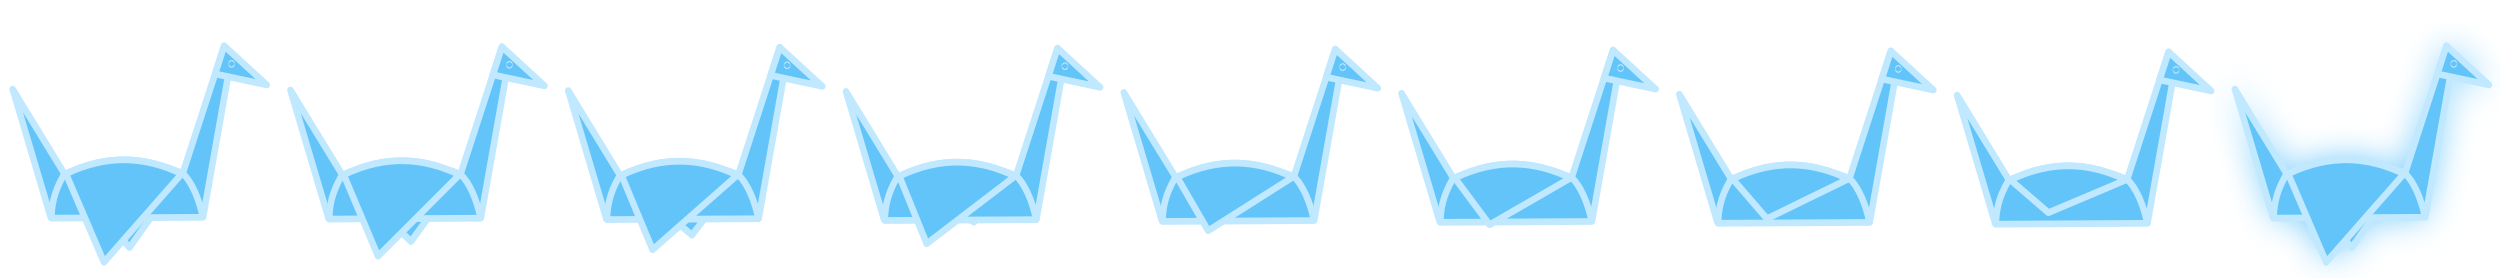
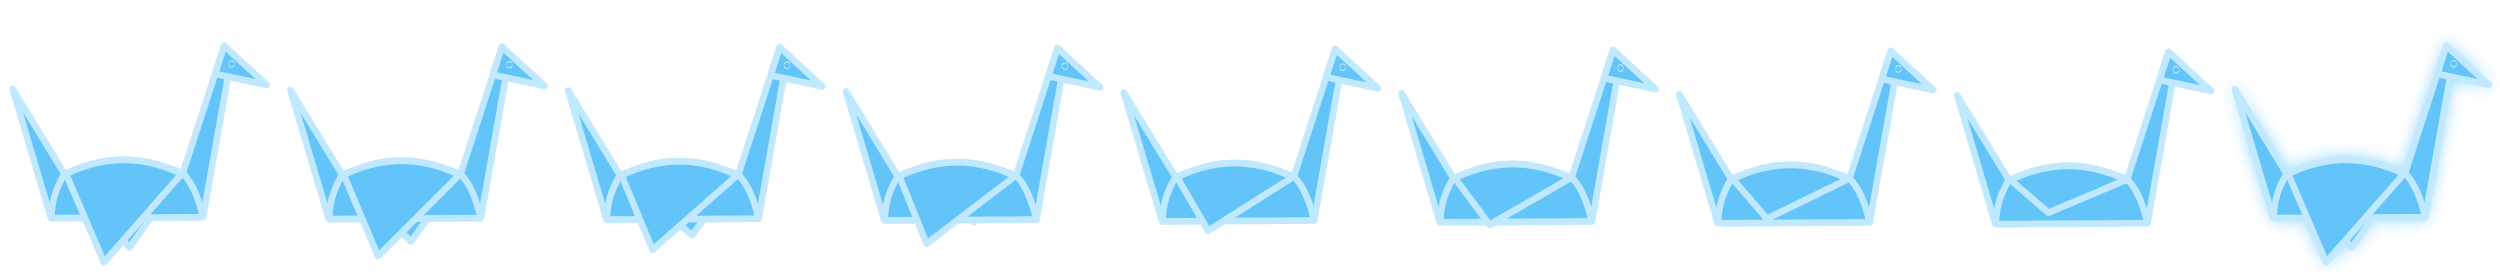
<svg xmlns="http://www.w3.org/2000/svg" width="720" height="80" id="svg2" version="1.1">
  <defs id="defs4">
    <filter id="filter3897" color-interpolation-filters="sRGB">
-       <feGaussianBlur id="feGaussianBlur3899" stdDeviation="5" result="result91" />
+       <feGaussianBlur id="feGaussianBlur3899" stdDeviation="2.5" result="result91" />
      <feComposite id="feComposite3901" in2="result91" in="SourceGraphic" operator="over" />
    </filter>
  </defs>
  <g id="layer1" transform="translate(0,-972.3622)">
    <g id="g2991" transform="matrix(0.9435066,0,0,0.966174,2.272606,32.51447)">
      <path id="path3009" d="m 17.727,1024.57 19.385,21.977 15.924,-21.977 c -10.73,-5.016 -22.275,-6.101 -35.309,0 z" style="fill:#62c4f8;fill-opacity:1;stroke:#c0e8ff;stroke-width:2;stroke-linecap:round;stroke-linejoin:round;stroke-miterlimit:4;stroke-opacity:1;stroke-dasharray:none" />
      <path id="path3003" d="M 13.054,1037.466 17.381,1024.752 1.457,999.323 z" style="fill:#62c4f8;fill-opacity:1;stroke:#c0e8ff;stroke-width:2;stroke-linecap:round;stroke-linejoin:round;stroke-miterlimit:4;stroke-opacity:1;stroke-dasharray:none" />
      <path id="path3005" d="m 53.382,1024.388 12.635,-37.961 1.611,6.68 -8.015,44.177 z" style="fill:#62c4f8;fill-opacity:1;stroke:#c0e8ff;stroke-width:2;stroke-linecap:round;stroke-linejoin:round;stroke-miterlimit:4;stroke-opacity:1;stroke-dasharray:none" />
      <path id="path3007" d="M 66.017,986.428 78.998,998.052 63.248,994.783 z" style="fill:#62c4f8;fill-opacity:1;stroke:#c0e8ff;stroke-width:2;stroke-linecap:round;stroke-linejoin:round;stroke-miterlimit:4;stroke-opacity:1;stroke-dasharray:none" />
      <path id="path3001" d="m 17.174,1024.681 c 11.482,-4.442 23.441,-5.388 36.227,-0.257 2.677,2.509 4.895,7.395 6.119,13.1 l -46.262,0.257 c 0.183,-3.66 0.533,-7.425 3.916,-13.1 z" style="fill:#62c4f8;fill-opacity:1;stroke:#c0e8ff;stroke-width:2;stroke-linecap:round;stroke-linejoin:round;stroke-miterlimit:4;stroke-opacity:1;stroke-dasharray:none" />
      <path id="path3009-7" d="m 17.727,1024.57 11.596,26.336 23.712,-26.336 c -10.73,-5.017 -22.275,-6.101 -35.309,0 z" style="fill:#62c4f8;fill-opacity:1;stroke:#c0e8ff;stroke-width:2;stroke-linecap:round;stroke-linejoin:round;stroke-miterlimit:4;stroke-opacity:1;stroke-dasharray:none" />
      <path transform="matrix(0.7489733,0,0,0.7859619,7.633295,974.5226)" d="m 81.071,21.964 c 0,0.099 -0.04,0.179 -0.089,0.179 -0.049,0 -0.089,-0.08 -0.089,-0.179 0,-0.099 0.04,-0.179 0.089,-0.179 0.049,0 0.089,0.08 0.089,0.179 z" id="path3804" style="fill:#62c4f8;fill-opacity:1;stroke:#c0e8ff;stroke-width:2.607;stroke-linecap:round;stroke-linejoin:round;stroke-miterlimit:4;stroke-opacity:1;stroke-dasharray:none" />
    </g>
    <g id="g2991-0" transform="matrix(0.9435066,0,0,0.966174,82.27261,32.77925)">
      <path id="path3009-5" d="m 17.727,1024.57 20.508,19.907 14.801,-19.907 c -10.73,-5.016 -22.275,-6.101 -35.309,0 z" style="fill:#62c4f8;fill-opacity:1;stroke:#c0e8ff;stroke-width:2;stroke-linecap:round;stroke-linejoin:round;stroke-miterlimit:4;stroke-opacity:1;stroke-dasharray:none" />
      <path id="path3003-5" d="M 13.054,1037.466 17.381,1024.752 1.457,999.323 z" style="fill:#62c4f8;fill-opacity:1;stroke:#c0e8ff;stroke-width:2;stroke-linecap:round;stroke-linejoin:round;stroke-miterlimit:4;stroke-opacity:1;stroke-dasharray:none" />
      <path id="path3005-5" d="m 53.382,1024.388 12.635,-37.961 1.611,6.68 -8.015,44.177 z" style="fill:#62c4f8;fill-opacity:1;stroke:#c0e8ff;stroke-width:2;stroke-linecap:round;stroke-linejoin:round;stroke-miterlimit:4;stroke-opacity:1;stroke-dasharray:none" />
      <path id="path3007-9" d="M 66.017,986.428 78.998,998.052 63.248,994.783 z" style="fill:#62c4f8;fill-opacity:1;stroke:#c0e8ff;stroke-width:2;stroke-linecap:round;stroke-linejoin:round;stroke-miterlimit:4;stroke-opacity:1;stroke-dasharray:none" />
      <path id="path3001-7" d="m 17.174,1024.681 c 11.482,-4.442 23.441,-5.388 36.227,-0.257 2.677,2.509 4.895,7.395 6.119,13.1 l -46.262,0.257 c 0.183,-3.66 0.533,-7.425 3.916,-13.1 z" style="fill:#62c4f8;fill-opacity:1;stroke:#c0e8ff;stroke-width:2;stroke-linecap:round;stroke-linejoin:round;stroke-miterlimit:4;stroke-opacity:1;stroke-dasharray:none" />
      <path id="path3009-7-4" d="m 17.727,1024.57 10.474,24.266 24.835,-24.266 c -10.73,-5.017 -22.275,-6.101 -35.309,0 z" style="fill:#62c4f8;fill-opacity:1;stroke:#c0e8ff;stroke-width:2;stroke-linecap:round;stroke-linejoin:round;stroke-miterlimit:4;stroke-opacity:1;stroke-dasharray:none" />
      <path transform="matrix(0.7489733,0,0,0.7859619,7.633295,974.5226)" d="m 81.071,21.964 c 0,0.099 -0.04,0.179 -0.089,0.179 -0.049,0 -0.089,-0.08 -0.089,-0.179 0,-0.099 0.04,-0.179 0.089,-0.179 0.049,0 0.089,0.08 0.089,0.179 z" id="path3804-7" style="fill:#62c4f8;fill-opacity:1;stroke:#c0e8ff;stroke-width:2.607;stroke-linecap:round;stroke-linejoin:round;stroke-miterlimit:4;stroke-opacity:1;stroke-dasharray:none" />
    </g>
    <g id="g2991-06" transform="matrix(0.9435066,0,0,0.966174,162.2726,32.92576)">
      <path id="path3009-3" d="m 17.727,1024.57 21.505,17.837 13.804,-17.837 c -10.73,-5.016 -22.275,-6.101 -35.309,0 z" style="fill:#62c4f8;fill-opacity:1;stroke:#c0e8ff;stroke-width:2;stroke-linecap:round;stroke-linejoin:round;stroke-miterlimit:4;stroke-opacity:1;stroke-dasharray:none" />
      <path id="path3003-9" d="M 13.054,1037.466 17.381,1024.752 1.457,999.323 z" style="fill:#62c4f8;fill-opacity:1;stroke:#c0e8ff;stroke-width:2;stroke-linecap:round;stroke-linejoin:round;stroke-miterlimit:4;stroke-opacity:1;stroke-dasharray:none" />
      <path id="path3005-57" d="m 53.382,1024.388 12.635,-37.961 1.611,6.68 -8.015,44.177 z" style="fill:#62c4f8;fill-opacity:1;stroke:#c0e8ff;stroke-width:2;stroke-linecap:round;stroke-linejoin:round;stroke-miterlimit:4;stroke-opacity:1;stroke-dasharray:none" />
      <path id="path3007-6" d="M 66.017,986.428 78.998,998.052 63.248,994.783 z" style="fill:#62c4f8;fill-opacity:1;stroke:#c0e8ff;stroke-width:2;stroke-linecap:round;stroke-linejoin:round;stroke-miterlimit:4;stroke-opacity:1;stroke-dasharray:none" />
      <path id="path3001-9" d="m 17.174,1024.681 c 11.482,-4.442 23.441,-5.388 36.227,-0.257 2.677,2.509 4.895,7.395 6.119,13.1 l -46.262,0.257 c 0.183,-3.66 0.533,-7.425 3.916,-13.1 z" style="fill:#62c4f8;fill-opacity:1;stroke:#c0e8ff;stroke-width:2;stroke-linecap:round;stroke-linejoin:round;stroke-miterlimit:4;stroke-opacity:1;stroke-dasharray:none" />
      <path id="path3009-7-9" d="m 17.727,1024.57 9.477,22.196 25.832,-22.196 c -10.73,-5.017 -22.275,-6.101 -35.309,0 z" style="fill:#62c4f8;fill-opacity:1;stroke:#c0e8ff;stroke-width:2;stroke-linecap:round;stroke-linejoin:round;stroke-miterlimit:4;stroke-opacity:1;stroke-dasharray:none" />
      <path transform="matrix(0.7489733,0,0,0.7859619,7.633295,974.5226)" d="m 81.071,21.964 c 0,0.099 -0.04,0.179 -0.089,0.179 -0.049,0 -0.089,-0.08 -0.089,-0.179 0,-0.099 0.04,-0.179 0.089,-0.179 0.049,0 0.089,0.08 0.089,0.179 z" id="path3804-0" style="fill:#62c4f8;fill-opacity:1;stroke:#c0e8ff;stroke-width:2.607;stroke-linecap:round;stroke-linejoin:round;stroke-miterlimit:4;stroke-opacity:1;stroke-dasharray:none" />
    </g>
    <g id="g2991-0-4" transform="matrix(0.9435066,0,0,0.966174,242.2726,33.19055)">
      <path id="path3009-5-3" d="m 17.727,1024.57 22.753,13.697 12.556,-13.697 c -10.73,-5.016 -22.275,-6.101 -35.309,0 z" style="fill:#62c4f8;fill-opacity:1;stroke:#c0e8ff;stroke-width:2;stroke-linecap:round;stroke-linejoin:round;stroke-miterlimit:4;stroke-opacity:1;stroke-dasharray:none" />
      <path id="path3003-5-9" d="M 13.054,1037.466 17.381,1024.752 1.457,999.323 z" style="fill:#62c4f8;fill-opacity:1;stroke:#c0e8ff;stroke-width:2;stroke-linecap:round;stroke-linejoin:round;stroke-miterlimit:4;stroke-opacity:1;stroke-dasharray:none" />
      <path id="path3005-5-1" d="m 53.382,1024.388 12.635,-37.961 1.611,6.68 -8.015,44.177 z" style="fill:#62c4f8;fill-opacity:1;stroke:#c0e8ff;stroke-width:2;stroke-linecap:round;stroke-linejoin:round;stroke-miterlimit:4;stroke-opacity:1;stroke-dasharray:none" />
      <path id="path3007-9-9" d="M 66.017,986.428 78.998,998.052 63.248,994.783 z" style="fill:#62c4f8;fill-opacity:1;stroke:#c0e8ff;stroke-width:2;stroke-linecap:round;stroke-linejoin:round;stroke-miterlimit:4;stroke-opacity:1;stroke-dasharray:none" />
      <path id="path3001-7-9" d="m 17.174,1024.681 c 11.482,-4.442 23.441,-5.388 36.227,-0.257 2.677,2.509 4.895,7.395 6.119,13.1 l -46.262,0.257 c 0.183,-3.66 0.533,-7.425 3.916,-13.1 z" style="fill:#62c4f8;fill-opacity:1;stroke:#c0e8ff;stroke-width:2;stroke-linecap:round;stroke-linejoin:round;stroke-miterlimit:4;stroke-opacity:1;stroke-dasharray:none" />
      <path id="path3009-7-4-1" d="m 17.727,1024.57 8.354,20.126 26.955,-20.126 c -10.73,-5.017 -22.275,-6.101 -35.309,0 z" style="fill:#62c4f8;fill-opacity:1;stroke:#c0e8ff;stroke-width:2;stroke-linecap:round;stroke-linejoin:round;stroke-miterlimit:4;stroke-opacity:1;stroke-dasharray:none" />
      <path transform="matrix(0.7489733,0,0,0.7859619,7.633295,974.5226)" d="m 81.071,21.964 c 0,0.099 -0.04,0.179 -0.089,0.179 -0.049,0 -0.089,-0.08 -0.089,-0.179 0,-0.099 0.04,-0.179 0.089,-0.179 0.049,0 0.089,0.08 0.089,0.179 z" id="path3804-7-4" style="fill:#62c4f8;fill-opacity:1;stroke:#c0e8ff;stroke-width:2.607;stroke-linecap:round;stroke-linejoin:round;stroke-miterlimit:4;stroke-opacity:1;stroke-dasharray:none" />
    </g>
    <g id="g2991-8" transform="matrix(0.9435066,0,0,0.966174,322.2726,33.45533)">
      <path id="path3009-2" d="m 17.727,1024.57 19.385,11.627 15.924,-11.627 c -10.73,-5.016 -22.275,-6.101 -35.309,0 z" style="fill:#62c4f8;fill-opacity:1;stroke:#c0e8ff;stroke-width:2;stroke-linecap:round;stroke-linejoin:round;stroke-miterlimit:4;stroke-opacity:1;stroke-dasharray:none" />
      <path id="path3003-0" d="M 13.054,1037.466 17.381,1024.752 1.457,999.323 z" style="fill:#62c4f8;fill-opacity:1;stroke:#c0e8ff;stroke-width:2;stroke-linecap:round;stroke-linejoin:round;stroke-miterlimit:4;stroke-opacity:1;stroke-dasharray:none" />
      <path id="path3005-55" d="m 53.382,1024.388 12.635,-37.961 1.611,6.68 -8.015,44.177 z" style="fill:#62c4f8;fill-opacity:1;stroke:#c0e8ff;stroke-width:2;stroke-linecap:round;stroke-linejoin:round;stroke-miterlimit:4;stroke-opacity:1;stroke-dasharray:none" />
      <path id="path3007-5" d="M 66.017,986.428 78.998,998.052 63.248,994.783 z" style="fill:#62c4f8;fill-opacity:1;stroke:#c0e8ff;stroke-width:2;stroke-linecap:round;stroke-linejoin:round;stroke-miterlimit:4;stroke-opacity:1;stroke-dasharray:none" />
      <path id="path3001-73" d="m 17.174,1024.681 c 11.482,-4.442 23.441,-5.388 36.227,-0.257 2.677,2.509 4.895,7.395 6.119,13.1 l -46.262,0.257 c 0.183,-3.66 0.533,-7.425 3.916,-13.1 z" style="fill:#62c4f8;fill-opacity:1;stroke:#c0e8ff;stroke-width:2;stroke-linecap:round;stroke-linejoin:round;stroke-miterlimit:4;stroke-opacity:1;stroke-dasharray:none" />
      <path id="path3009-7-5" d="m 17.727,1024.57 9.477,15.986 25.832,-15.986 c -10.73,-5.017 -22.275,-6.101 -35.309,0 z" style="fill:#62c4f8;fill-opacity:1;stroke:#c0e8ff;stroke-width:2;stroke-linecap:round;stroke-linejoin:round;stroke-miterlimit:4;stroke-opacity:1;stroke-dasharray:none" />
      <path transform="matrix(0.7489733,0,0,0.7859619,7.633295,974.5226)" d="m 81.071,21.964 c 0,0.099 -0.04,0.179 -0.089,0.179 -0.049,0 -0.089,-0.08 -0.089,-0.179 0,-0.099 0.04,-0.179 0.089,-0.179 0.049,0 0.089,0.08 0.089,0.179 z" id="path3804-5" style="fill:#62c4f8;fill-opacity:1;stroke:#c0e8ff;stroke-width:2.607;stroke-linecap:round;stroke-linejoin:round;stroke-miterlimit:4;stroke-opacity:1;stroke-dasharray:none" />
    </g>
    <g id="g2991-0-1" transform="matrix(0.9435066,0,0,0.966174,402.2726,33.72011)">
      <path id="path3009-5-5" d="m 17.727,1024.57 19.385,11.627 15.924,-11.627 c -10.73,-5.016 -22.275,-6.101 -35.309,0 z" style="fill:#62c4f8;fill-opacity:1;stroke:#c0e8ff;stroke-width:2;stroke-linecap:round;stroke-linejoin:round;stroke-miterlimit:4;stroke-opacity:1;stroke-dasharray:none" />
      <path id="path3003-5-2" d="M 13.054,1037.466 17.381,1024.752 1.457,999.323 z" style="fill:#62c4f8;fill-opacity:1;stroke:#c0e8ff;stroke-width:2;stroke-linecap:round;stroke-linejoin:round;stroke-miterlimit:4;stroke-opacity:1;stroke-dasharray:none" />
      <path id="path3005-5-2" d="m 53.382,1024.388 12.635,-37.961 1.611,6.68 -8.015,44.177 z" style="fill:#62c4f8;fill-opacity:1;stroke:#c0e8ff;stroke-width:2;stroke-linecap:round;stroke-linejoin:round;stroke-miterlimit:4;stroke-opacity:1;stroke-dasharray:none" />
      <path id="path3007-9-6" d="M 66.017,986.428 78.998,998.052 63.248,994.783 z" style="fill:#62c4f8;fill-opacity:1;stroke:#c0e8ff;stroke-width:2;stroke-linecap:round;stroke-linejoin:round;stroke-miterlimit:4;stroke-opacity:1;stroke-dasharray:none" />
      <path id="path3001-7-3" d="m 17.174,1024.681 c 11.482,-4.442 23.441,-5.388 36.227,-0.257 2.677,2.509 4.895,7.395 6.119,13.1 l -46.262,0.257 c 0.183,-3.66 0.533,-7.425 3.916,-13.1 z" style="fill:#62c4f8;fill-opacity:1;stroke:#c0e8ff;stroke-width:2;stroke-linecap:round;stroke-linejoin:round;stroke-miterlimit:4;stroke-opacity:1;stroke-dasharray:none" />
      <path id="path3009-7-4-0" d="m 17.727,1024.57 10.599,13.916 24.709,-13.916 c -10.73,-5.017 -22.275,-6.101 -35.309,0 z" style="fill:#62c4f8;fill-opacity:1;stroke:#c0e8ff;stroke-width:2;stroke-linecap:round;stroke-linejoin:round;stroke-miterlimit:4;stroke-opacity:1;stroke-dasharray:none" />
      <path transform="matrix(0.7489733,0,0,0.7859619,7.633295,974.5226)" d="m 81.071,21.964 c 0,0.099 -0.04,0.179 -0.089,0.179 -0.049,0 -0.089,-0.08 -0.089,-0.179 0,-0.099 0.04,-0.179 0.089,-0.179 0.049,0 0.089,0.08 0.089,0.179 z" id="path3804-7-7" style="fill:#62c4f8;fill-opacity:1;stroke:#c0e8ff;stroke-width:2.607;stroke-linecap:round;stroke-linejoin:round;stroke-miterlimit:4;stroke-opacity:1;stroke-dasharray:none" />
    </g>
    <g id="g2991-06-7" transform="matrix(0.9435066,0,0,0.966174,482.2726,33.9849)">
      <path id="path3009-3-2" d="m 17.727,1024.57 19.385,11.627 15.924,-11.627 c -10.73,-5.016 -22.275,-6.101 -35.309,0 z" style="fill:#62c4f8;fill-opacity:1;stroke:#c0e8ff;stroke-width:2;stroke-linecap:round;stroke-linejoin:round;stroke-miterlimit:4;stroke-opacity:1;stroke-dasharray:none" />
      <path id="path3003-9-3" d="M 13.054,1037.466 17.381,1024.752 1.457,999.323 z" style="fill:#62c4f8;fill-opacity:1;stroke:#c0e8ff;stroke-width:2;stroke-linecap:round;stroke-linejoin:round;stroke-miterlimit:4;stroke-opacity:1;stroke-dasharray:none" />
      <path id="path3005-57-8" d="m 53.382,1024.388 12.635,-37.961 1.611,6.68 -8.015,44.177 z" style="fill:#62c4f8;fill-opacity:1;stroke:#c0e8ff;stroke-width:2;stroke-linecap:round;stroke-linejoin:round;stroke-miterlimit:4;stroke-opacity:1;stroke-dasharray:none" />
      <path id="path3007-6-3" d="M 66.017,986.428 78.998,998.052 63.248,994.783 z" style="fill:#62c4f8;fill-opacity:1;stroke:#c0e8ff;stroke-width:2;stroke-linecap:round;stroke-linejoin:round;stroke-miterlimit:4;stroke-opacity:1;stroke-dasharray:none" />
      <path id="path3001-9-9" d="m 17.174,1024.681 c 11.482,-4.442 23.441,-5.388 36.227,-0.257 2.677,2.509 4.895,7.395 6.119,13.1 l -46.262,0.257 c 0.183,-3.66 0.533,-7.425 3.916,-13.1 z" style="fill:#62c4f8;fill-opacity:1;stroke:#c0e8ff;stroke-width:2;stroke-linecap:round;stroke-linejoin:round;stroke-miterlimit:4;stroke-opacity:1;stroke-dasharray:none" />
      <path id="path3009-7-9-2" d="m 17.727,1024.57 10.474,11.846 24.835,-11.846 c -10.73,-5.017 -22.275,-6.101 -35.309,0 z" style="fill:#62c4f8;fill-opacity:1;stroke:#c0e8ff;stroke-width:2;stroke-linecap:round;stroke-linejoin:round;stroke-miterlimit:4;stroke-opacity:1;stroke-dasharray:none" />
      <path transform="matrix(0.7489733,0,0,0.7859619,7.633295,974.5226)" d="m 81.071,21.964 c 0,0.099 -0.04,0.179 -0.089,0.179 -0.049,0 -0.089,-0.08 -0.089,-0.179 0,-0.099 0.04,-0.179 0.089,-0.179 0.049,0 0.089,0.08 0.089,0.179 z" id="path3804-0-7" style="fill:#62c4f8;fill-opacity:1;stroke:#c0e8ff;stroke-width:2.607;stroke-linecap:round;stroke-linejoin:round;stroke-miterlimit:4;stroke-opacity:1;stroke-dasharray:none" />
    </g>
    <g id="g2991-0-4-9" transform="matrix(0.9435066,0,0,0.966174,562.2726,34.24968)">
      <path id="path3009-5-3-1" d="m 17.727,1024.57 19.385,11.627 15.924,-11.627 c -10.73,-5.016 -22.275,-6.101 -35.309,0 z" style="fill:#62c4f8;fill-opacity:1;stroke:#c0e8ff;stroke-width:2;stroke-linecap:round;stroke-linejoin:round;stroke-miterlimit:4;stroke-opacity:1;stroke-dasharray:none" />
      <path id="path3003-5-9-7" d="M 13.054,1037.466 17.381,1024.752 1.457,999.323 z" style="fill:#62c4f8;fill-opacity:1;stroke:#c0e8ff;stroke-width:2;stroke-linecap:round;stroke-linejoin:round;stroke-miterlimit:4;stroke-opacity:1;stroke-dasharray:none" />
      <path id="path3005-5-1-7" d="m 53.382,1024.388 12.635,-37.961 1.611,6.68 -8.015,44.177 z" style="fill:#62c4f8;fill-opacity:1;stroke:#c0e8ff;stroke-width:2;stroke-linecap:round;stroke-linejoin:round;stroke-miterlimit:4;stroke-opacity:1;stroke-dasharray:none" />
      <path id="path3007-9-9-6" d="M 66.017,986.428 78.998,998.052 63.248,994.783 z" style="fill:#62c4f8;fill-opacity:1;stroke:#c0e8ff;stroke-width:2;stroke-linecap:round;stroke-linejoin:round;stroke-miterlimit:4;stroke-opacity:1;stroke-dasharray:none" />
      <path id="path3001-7-9-5" d="m 17.174,1024.681 c 11.482,-4.442 23.441,-5.388 36.227,-0.257 2.677,2.509 4.895,7.395 6.119,13.1 l -46.262,0.257 c 0.183,-3.66 0.533,-7.425 3.916,-13.1 z" style="fill:#62c4f8;fill-opacity:1;stroke:#c0e8ff;stroke-width:2;stroke-linecap:round;stroke-linejoin:round;stroke-miterlimit:4;stroke-opacity:1;stroke-dasharray:none" />
      <path id="path3009-7-4-1-0" d="m 17.727,1024.57 11.596,9.776 23.712,-9.776 c -10.73,-5.017 -22.275,-6.101 -35.309,0 z" style="fill:#62c4f8;fill-opacity:1;stroke:#c0e8ff;stroke-width:2;stroke-linecap:round;stroke-linejoin:round;stroke-miterlimit:4;stroke-opacity:1;stroke-dasharray:none" />
      <path transform="matrix(0.7489733,0,0,0.7859619,7.633295,974.5226)" d="m 81.071,21.964 c 0,0.099 -0.04,0.179 -0.089,0.179 -0.049,0 -0.089,-0.08 -0.089,-0.179 0,-0.099 0.04,-0.179 0.089,-0.179 0.049,0 0.089,0.08 0.089,0.179 z" id="path3804-7-4-3" style="fill:#62c4f8;fill-opacity:1;stroke:#c0e8ff;stroke-width:2.607;stroke-linecap:round;stroke-linejoin:round;stroke-miterlimit:4;stroke-opacity:1;stroke-dasharray:none" />
    </g>
    <g id="g2991-1" transform="matrix(0.9435066,0,0,0.966174,642.2726,32.51447)" style="filter:url(#filter3897)">
      <path id="path3009-33" d="m 17.727,1024.57 19.385,21.977 15.924,-21.977 c -10.73,-5.016 -22.275,-6.101 -35.309,0 z" style="fill:#62c4f8;fill-opacity:1;stroke:#c0e8ff;stroke-width:2;stroke-linecap:round;stroke-linejoin:round;stroke-miterlimit:4;stroke-opacity:1;stroke-dasharray:none" />
      <path id="path3003-1" d="M 13.054,1037.466 17.381,1024.752 1.457,999.323 z" style="fill:#62c4f8;fill-opacity:1;stroke:#c0e8ff;stroke-width:2;stroke-linecap:round;stroke-linejoin:round;stroke-miterlimit:4;stroke-opacity:1;stroke-dasharray:none" />
      <path id="path3005-9" d="m 53.382,1024.388 12.635,-37.961 1.611,6.68 -8.015,44.177 z" style="fill:#62c4f8;fill-opacity:1;stroke:#c0e8ff;stroke-width:2;stroke-linecap:round;stroke-linejoin:round;stroke-miterlimit:4;stroke-opacity:1;stroke-dasharray:none" />
      <path id="path3007-8" d="M 66.017,986.428 78.998,998.052 63.248,994.783 z" style="fill:#62c4f8;fill-opacity:1;stroke:#c0e8ff;stroke-width:2;stroke-linecap:round;stroke-linejoin:round;stroke-miterlimit:4;stroke-opacity:1;stroke-dasharray:none" />
      <path id="path3001-1" d="m 17.174,1024.681 c 11.482,-4.442 23.441,-5.388 36.227,-0.257 2.677,2.509 4.895,7.395 6.119,13.1 l -46.262,0.257 c 0.183,-3.66 0.533,-7.425 3.916,-13.1 z" style="fill:#62c4f8;fill-opacity:1;stroke:#c0e8ff;stroke-width:2;stroke-linecap:round;stroke-linejoin:round;stroke-miterlimit:4;stroke-opacity:1;stroke-dasharray:none" />
      <path id="path3009-7-3" d="m 17.727,1024.57 11.596,26.336 23.712,-26.336 c -10.73,-5.017 -22.275,-6.101 -35.309,0 z" style="fill:#62c4f8;fill-opacity:1;stroke:#c0e8ff;stroke-width:2;stroke-linecap:round;stroke-linejoin:round;stroke-miterlimit:4;stroke-opacity:1;stroke-dasharray:none" />
      <path transform="matrix(0.7489733,0,0,0.7859619,7.633295,974.5226)" d="m 81.071,21.964 c 0,0.099 -0.04,0.179 -0.089,0.179 -0.049,0 -0.089,-0.08 -0.089,-0.179 0,-0.099 0.04,-0.179 0.089,-0.179 0.049,0 0.089,0.08 0.089,0.179 z" id="path3804-77" style="fill:#62c4f8;fill-opacity:1;stroke:#c0e8ff;stroke-width:2.607;stroke-linecap:round;stroke-linejoin:round;stroke-miterlimit:4;stroke-opacity:1;stroke-dasharray:none" />
    </g>
  </g>
</svg>
